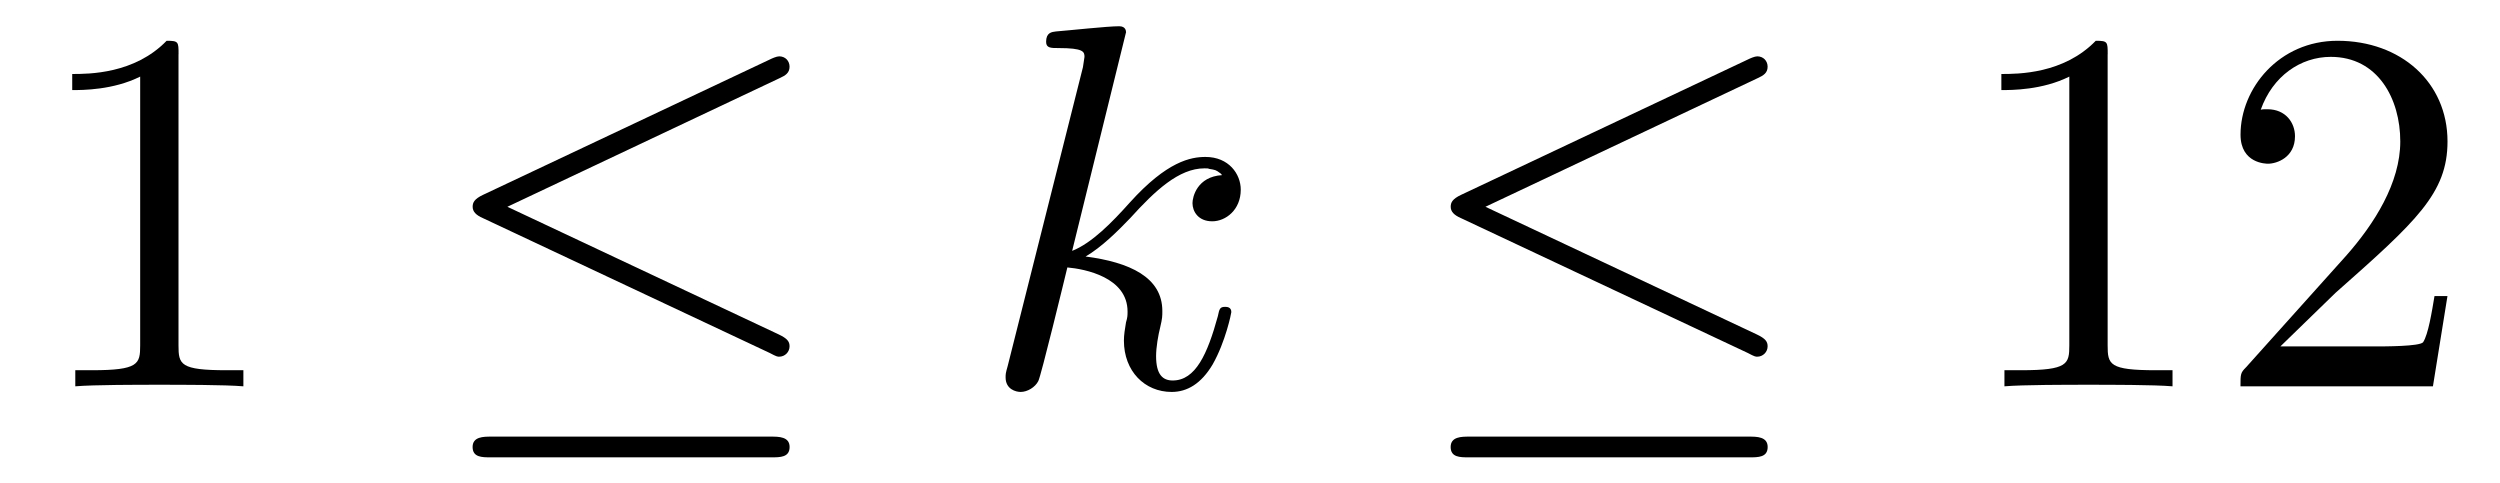
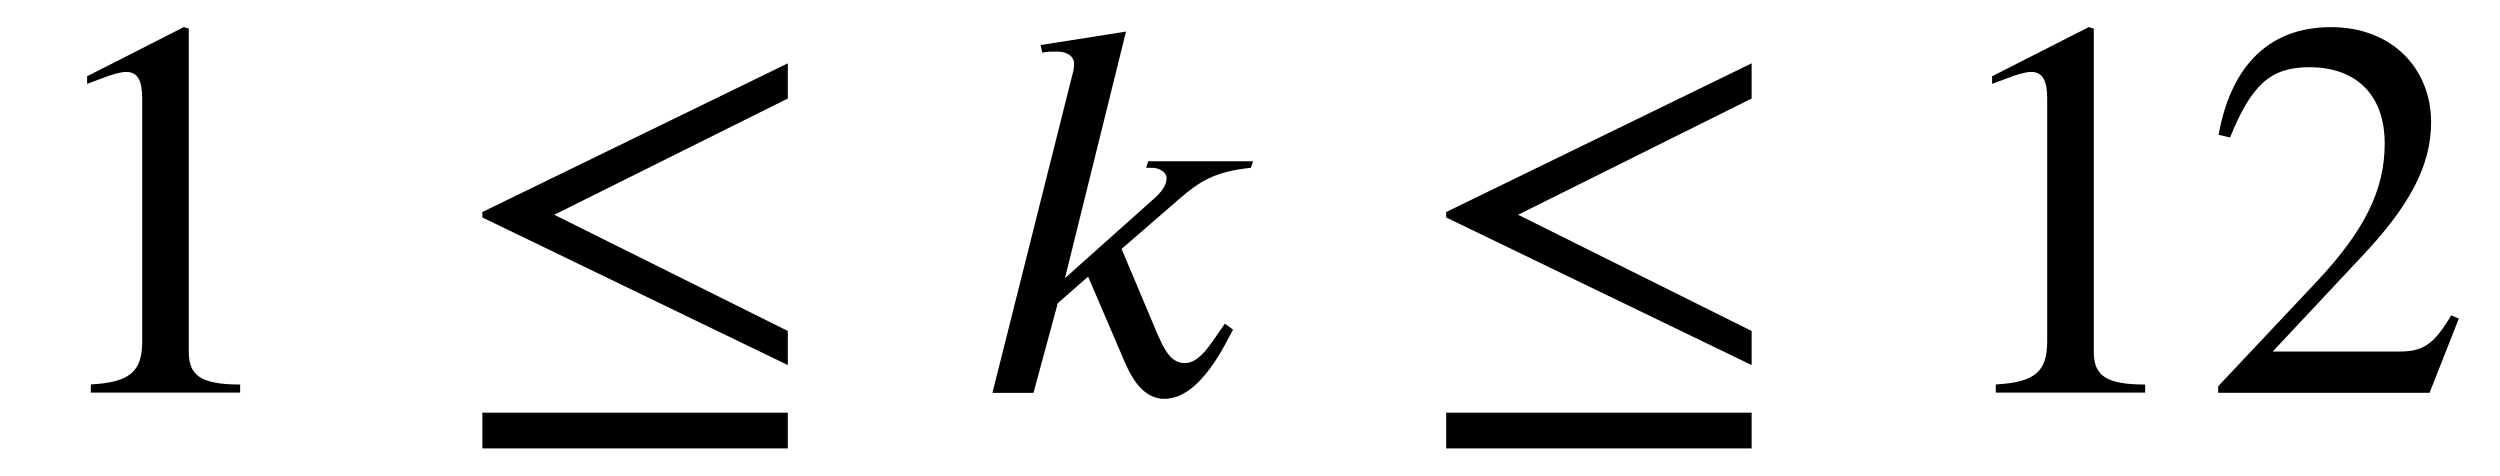
- <svg xmlns="http://www.w3.org/2000/svg" xmlns:xlink="http://www.w3.org/1999/xlink" version="1.1" width="48.011pt" height="9.273pt" viewBox="-.5 -7.418 48.011 9.273">
+ <svg xmlns="http://www.w3.org/2000/svg" xmlns:xlink="http://www.w3.org/1999/xlink" version="1.1" width="46.062pt" height="8.761pt" viewBox="-.5 -7.235 46.062 8.761">
  <defs>
-     <path id="g10-107" d="m2.859-6.804c0-.01 0-.11-.13-.11c-.229 0-.956 .08-1.215 .1c-.08 .01-.189 .02-.189 .199c0 .12 .09 .12 .239 .12c.478 0 .498 .07 .498 .169l-.03 .199l-1.445 5.738c-.04 .139-.04 .159-.04 .219c0 .229 .199 .279 .289 .279c.13 0 .279-.09 .339-.209c.05-.09 .498-1.933 .558-2.182c.339 .03 1.156 .189 1.156 .847c0 .07 0 .11-.03 .209c-.02 .12-.04 .239-.04 .349c0 .588 .399 .986 .917 .986c.299 0 .568-.159 .787-.528c.249-.438 .359-.986 .359-1.006c0-.1-.09-.1-.12-.1c-.1 0-.11 .04-.139 .179c-.199 .727-.428 1.235-.867 1.235c-.189 0-.319-.11-.319-.468c0-.169 .04-.399 .08-.558c.04-.169 .04-.209 .04-.309c0-.648-.628-.936-1.474-1.046c.309-.179 .628-.498 .857-.737c.478-.528 .936-.956 1.425-.956c.06 0 .07 0 .09 .01c.12 .02 .13 .02 .209 .08c.02 .01 .02 .02 .04 .04c-.478 .03-.568 .418-.568 .538c0 .159 .11 .349 .379 .349c.259 0 .548-.219 .548-.608c0-.299-.229-.628-.677-.628c-.279 0-.737 .08-1.455 .877c-.339 .379-.727 .777-1.106 .927l1.036-4.204z" />
-     <path id="g7-20" d="m6.725-5.918c.11-.05 .189-.1 .189-.219c0-.11-.08-.199-.199-.199c-.05 0-.139 .04-.179 .06l-5.509 2.6c-.169 .08-.199 .149-.199 .229c0 .09 .06 .159 .199 .219l5.509 2.59c.13 .07 .149 .07 .179 .07c.11 0 .199-.09 .199-.199c0-.09-.04-.149-.209-.229l-5.21-2.451l5.23-2.471zm-.159 7.283c.169 0 .349 0 .349-.199s-.209-.199-.359-.199h-5.37c-.149 0-.359 0-.359 .199s.179 .199 .349 .199h5.39z" />
-     <path id="g13-49" d="m2.929-6.376c0-.239 0-.259-.229-.259c-.618 .638-1.494 .638-1.813 .638v.309c.199 0 .787 0 1.305-.259v5.161c0 .359-.03 .478-.927 .478h-.319v.309c.349-.03 1.215-.03 1.614-.03s1.265 0 1.614 .03v-.309h-.319c-.897 0-.927-.11-.927-.478v-5.589z" />
-     <path id="g13-50" d="m1.265-.767l1.056-1.026c1.554-1.375 2.152-1.913 2.152-2.909c0-1.136-.897-1.933-2.112-1.933c-1.126 0-1.863 .917-1.863 1.803c0 .558 .498 .558 .528 .558c.169 0 .518-.12 .518-.528c0-.259-.179-.518-.528-.518c-.08 0-.1 0-.13 .01c.229-.648 .767-1.016 1.345-1.016c.907 0 1.335 .807 1.335 1.624c0 .797-.498 1.584-1.046 2.202l-1.913 2.132c-.11 .11-.11 .13-.11 .369h3.696l.279-1.733h-.249c-.05 .299-.12 .737-.219 .887c-.07 .08-.727 .08-.946 .08h-1.793z" />
+     <use id="g4-50" xlink:href="#g2-50" transform="scale(1.666667)" />
+     <use id="g4-51" xlink:href="#g2-51" transform="scale(1.666667)" />
+     <use id="g4-1237" xlink:href="#g2-1237" transform="scale(1.666667)" />
+     <use id="g4-2511" xlink:href="#g2-2511" transform="scale(1.666667)" />
+     <path id="g2-50" d="m2.355 0v-.09c-.448 0-.568-.108-.568-.365v-3.569l-.054-.018l-1.07 .544v.084l.161-.06c.108-.042 .209-.072 .269-.072c.126 0 .179 .09 .179 .293v2.684c0 .329-.126 .454-.568 .478v.09h1.65z" />
+     <path id="g2-51" d="m2.833-.819l-.084-.036c-.197 .335-.323 .4-.574 .4h-1.399l.986-1.052c.532-.562 .765-1.01 .765-1.482c0-.592-.43-1.052-1.106-1.052c-.735 0-1.118 .49-1.243 1.19l.126 .03c.239-.586 .448-.777 .879-.777c.508 0 .831 .299 .831 .843c0 .508-.215 .962-.777 1.554l-1.064 1.13v.072h2.337l.323-.819z" />
+     <path id="g2-1237" d="m3.76 .616v-.395h-3.377v.395h3.377zm0-.921v-.377l-2.582-1.285l2.582-1.285v-.389l-3.377 1.644v.06l3.377 1.632z" />
+     <path id="g2-2511" d="m3.15-2.558h-1.16l-.024 .072h.072c.06 0 .155 .042 .155 .114c0 .078-.06 .155-.126 .215l-.998 .891l.675-2.726l-.944 .149l.018 .084c.048-.012 .108-.012 .161-.012c.132 0 .191 .066 .191 .132c0 .042-.006 .084-.018 .12l-.885 3.521h.454l.269-.992l.335-.293l.377 .879c.066 .155 .191 .472 .466 .472c.406 0 .687-.64 .759-.765l-.09-.066c-.132 .179-.263 .436-.442 .436c-.155 0-.227-.143-.317-.353l-.383-.909l.634-.55c.227-.197 .395-.305 .795-.347l.024-.072z" />
  </defs>
  <g id="page114">
    <g fill="currentColor">
-       <use x="0" y="0" xlink:href="#g13-49" />
-       <use x="7.749" y="0" xlink:href="#g7-20" />
-       <use x="18.265" y="0" xlink:href="#g10-107" />
-       <use x="26.532" y="0" xlink:href="#g7-20" />
-       <use x="37.048" y="0" xlink:href="#g13-49" />
-       <use x="42.03" y="0" xlink:href="#g13-50" />
+       <use x="0" y="0" xlink:href="#g4-50" />
+       <use x="7.749" y="0" xlink:href="#g4-1237" />
+       <use x="17.34" y="0" xlink:href="#g4-2511" />
+       <use x="25.507" y="0" xlink:href="#g4-1237" />
+       <use x="35.099" y="0" xlink:href="#g4-50" />
+       <use x="40.081" y="0" xlink:href="#g4-51" />
    </g>
  </g>
</svg>
